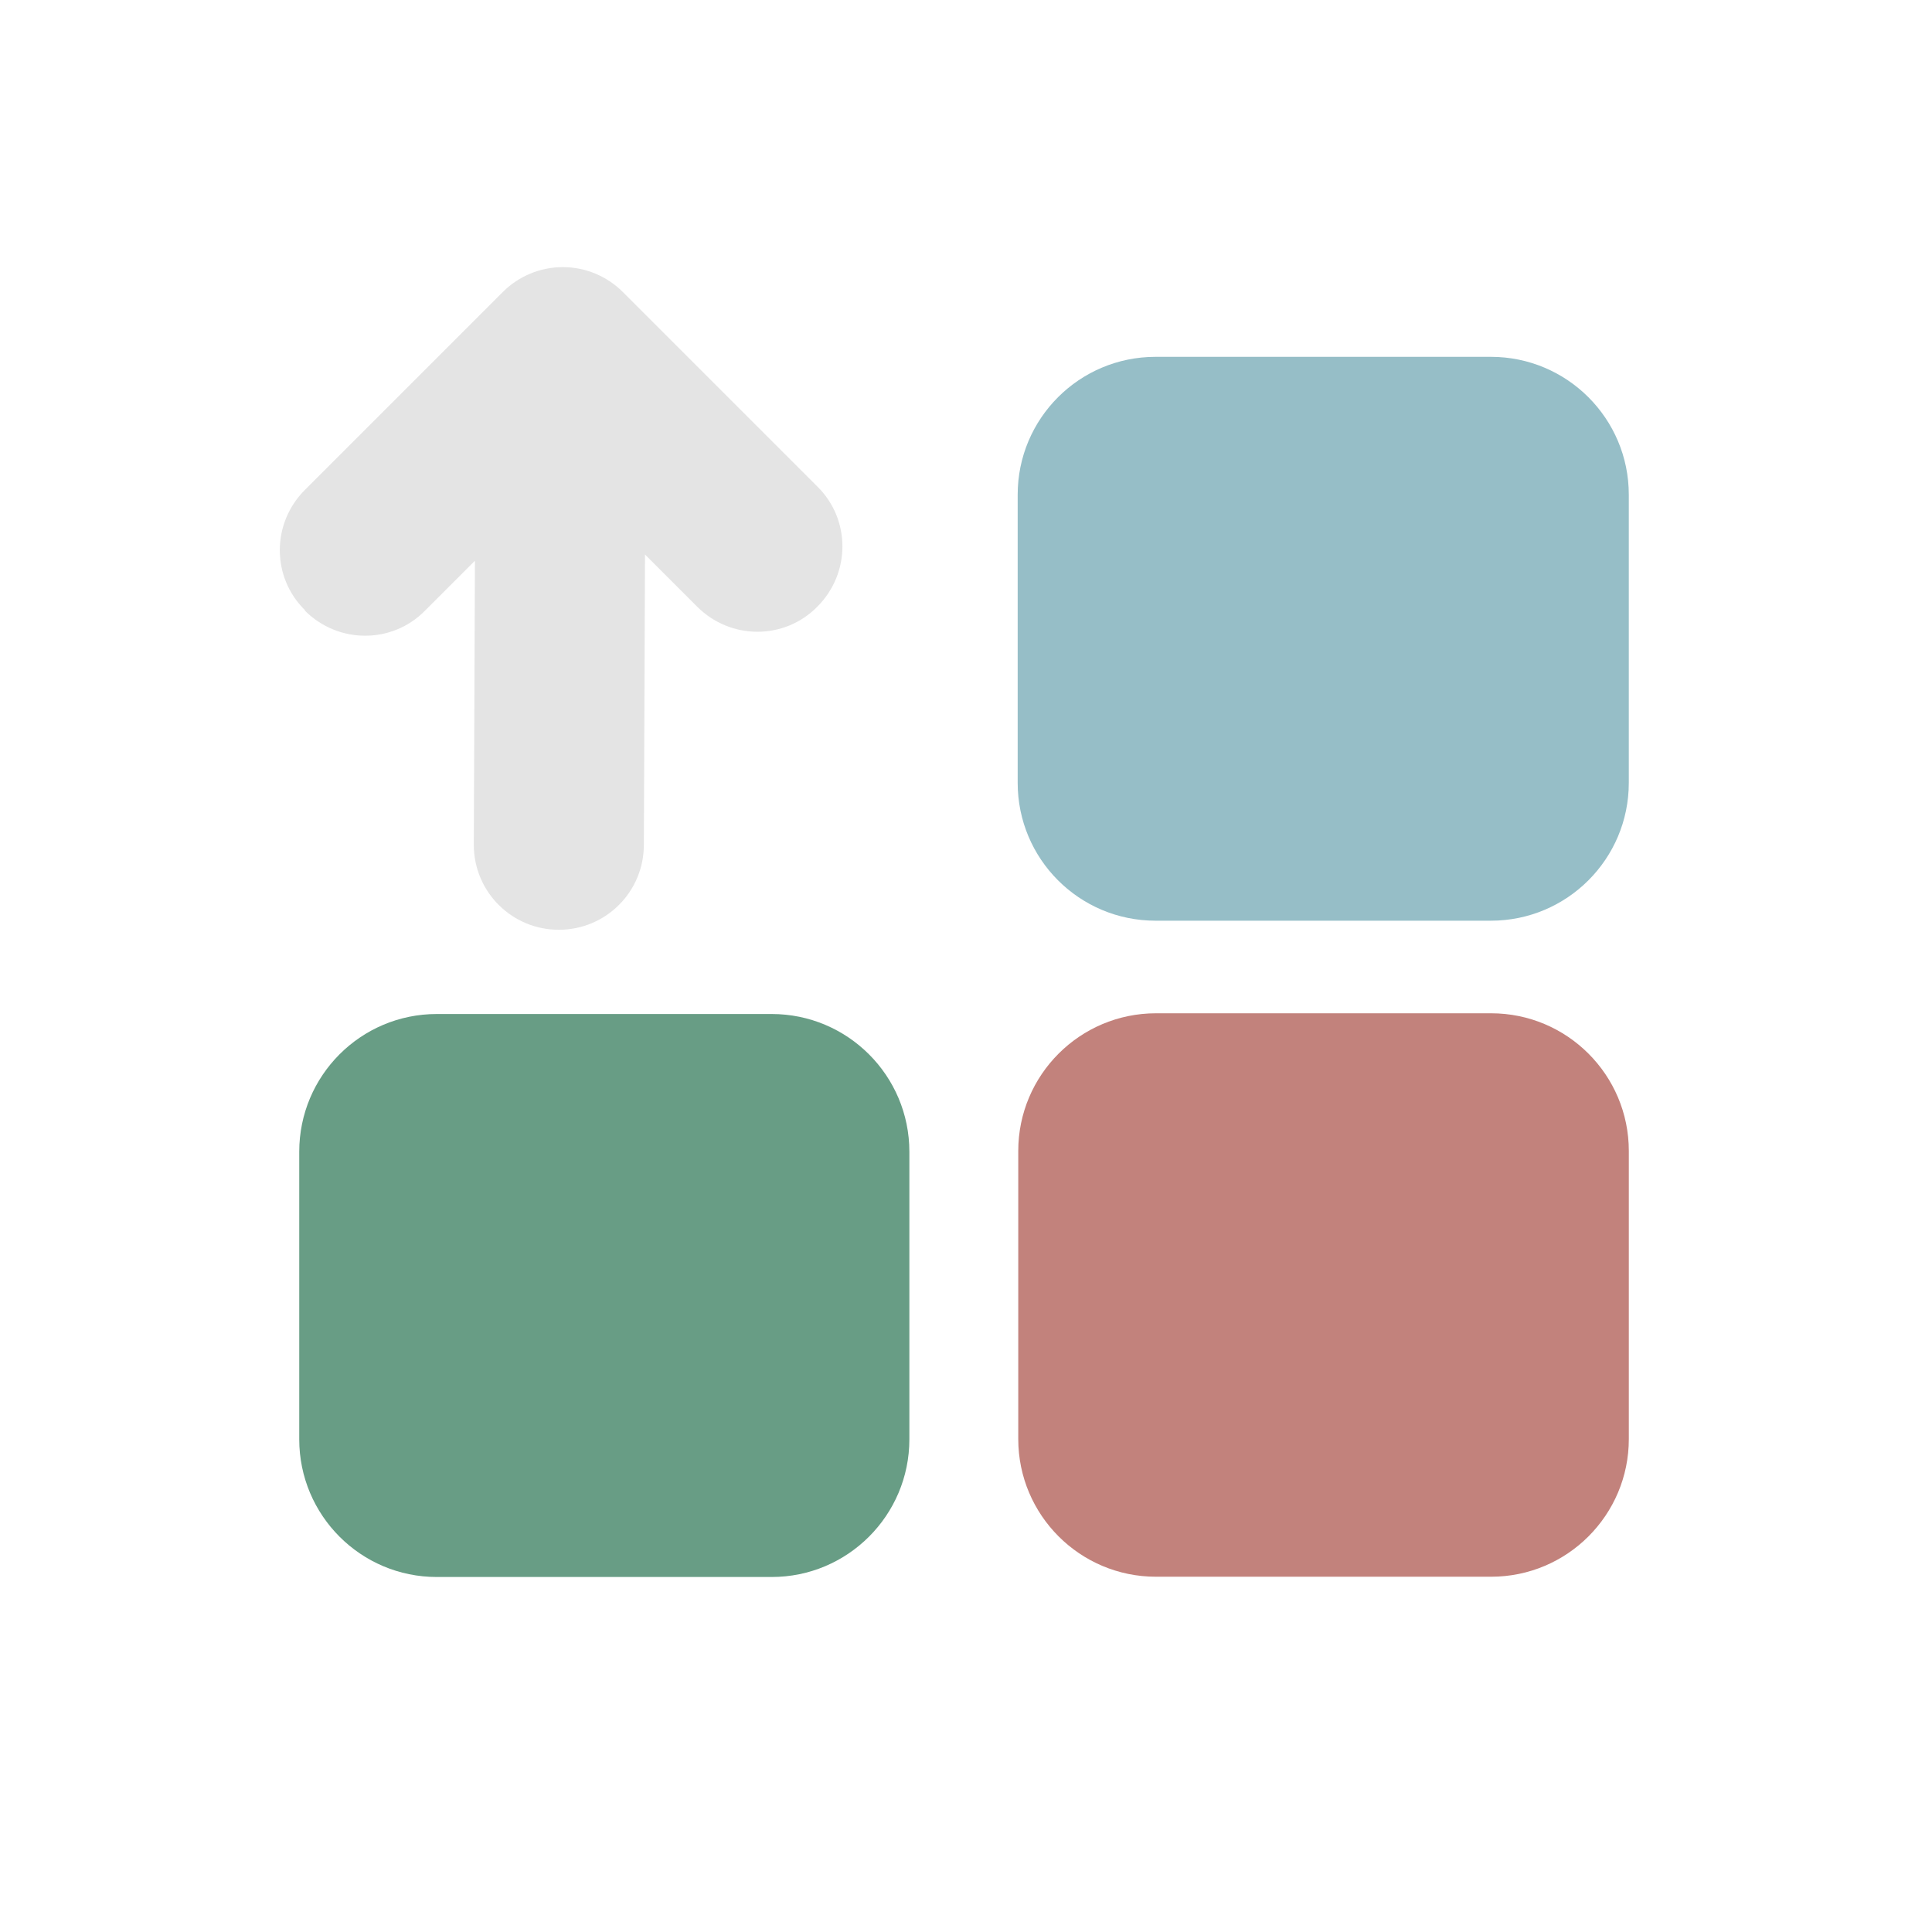
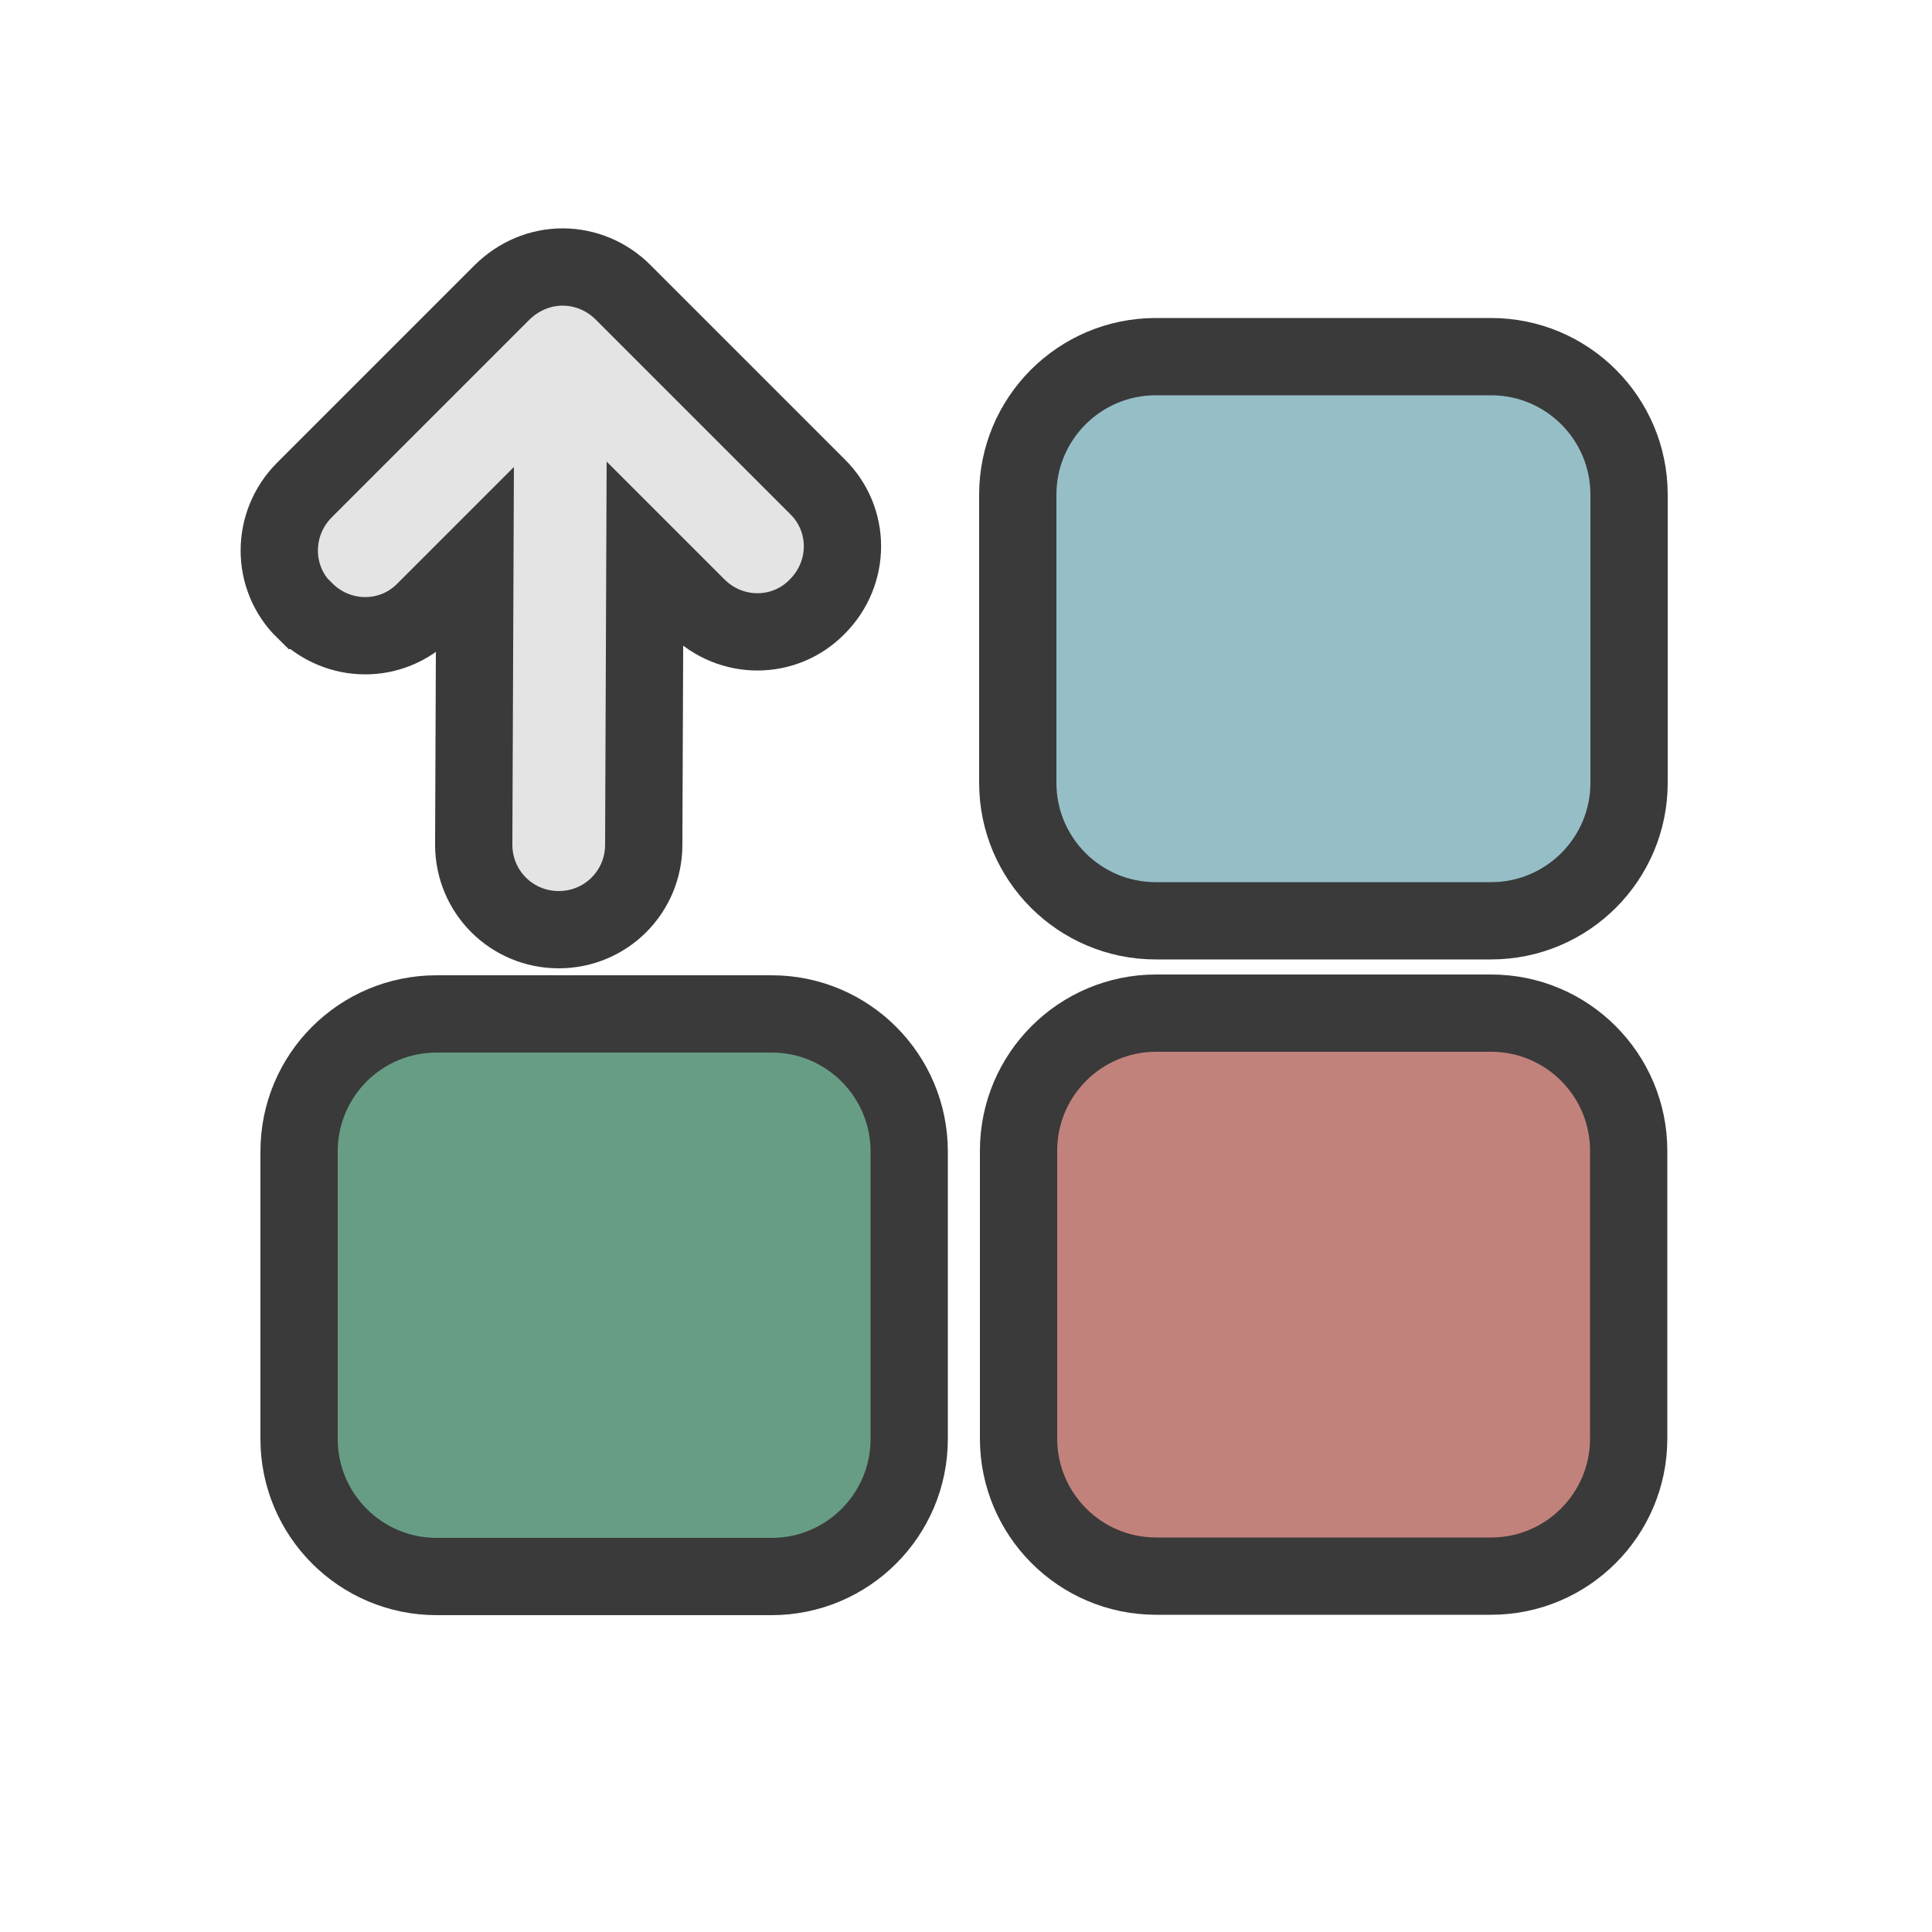
- <svg xmlns="http://www.w3.org/2000/svg" id="Layer_1" version="1.1" viewBox="0 0 800 800">
+ <svg xmlns="http://www.w3.org/2000/svg" id="Layer_1" version="1.1" viewBox="0 0 50 50">
  <defs>
    <style>
      .st0 {
+         fill: #e4e4e4;
+       }
+ 
+       .st0, .st1, .st2, .st3 {
+         stroke: #3a3a3a;
+         stroke-miterlimit: 10;
+         stroke-width: 2px;
+       }
+ 
+       .st1 {
+         fill: #96bec7;
+       }
+ 
+       .st2 {
        fill: #c2827c;
      }

-       .st1 {
+       .st3 {
        fill: #689d85;
-       }
- 
-       .st2 {
-         fill: #e4e4e4;
-       }
- 
-       .st3 {
-         fill: #96bec7;
      }
    </style>
  </defs>
-   <path class="st2" d="M126.24,252.85c13.85,13.85,36.15,13.85,49.76,0l20.66-20.66-.47,117.6c0,19.48,15.73,35.21,35.21,35.21h0c19.48,0,35.21-15.73,35.21-35.21l.47-120.18,21.6,21.6c13.85,13.85,36.15,13.85,49.76,0,13.85-13.85,13.85-36.15,0-49.76l-80.51-80.51c-6.57-6.57-15.49-10.33-24.88-10.33s-18.31,3.76-24.88,10.33l-81.92,81.92c-13.85,13.85-13.85,36.15,0,49.76h0v.23h0Z" />
+   <path class="st0" d="M7.89,15.8c.87.87,2.26.87,3.11,0l1.29-1.29-.03,7.35c0,1.22.98,2.2,2.2,2.2h0c1.22,0,2.2-.98,2.2-2.2l.03-7.51,1.35,1.35c.87.87,2.26.87,3.11,0,.87-.87.87-2.26,0-3.11l-5.03-5.03c-.41-.41-.97-.65-1.56-.65s-1.14.24-1.56.65l-5.12,5.12c-.87.87-.87,2.27,0,3.12h0Z" />
  <g>
-     <path class="st1" d="M180.87,419.88h138.66c31.48,0,57.02,25.54,57.02,57.02v119.08c0,31.48-25.54,57.02-57.02,57.02h-138.66c-31.48,0-56.96-25.54-56.96-57.02v-119.08c0-31.48,25.47-57.02,56.96-57.02h0Z" />
-     <path class="st0" d="M478.66,419.58h138.78c31.48,0,57.02,25.54,57.02,57.02v119.27c0,31.48-25.54,57.02-57.02,57.02h-138.78c-31.48,0-57.02-25.54-57.02-57.02v-119.27c0-31.48,25.54-57.02,57.02-57.02h0Z" />
-     <path class="st3" d="M478.48,147.76h138.89c31.48,0,57.08,25.54,57.08,57.08v119.32c0,31.55-25.59,57.08-57.08,57.08h-138.89c-31.55,0-57.08-25.54-57.08-57.08v-119.32c0-31.55,25.54-57.08,57.08-57.08h0Z" />
+     <path class="st3" d="M11.3,26.24h8.67c1.97,0,3.56,1.6,3.56,3.56v7.44c0,1.97-1.6,3.56-3.56,3.56h-8.67c-1.97,0-3.56-1.6-3.56-3.56v-7.44c0-1.97,1.59-3.56,3.56-3.56h0Z" />
+     <path class="st2" d="M29.92,26.22h8.67c1.97,0,3.56,1.6,3.56,3.56v7.45c0,1.97-1.6,3.56-3.56,3.56h-8.67c-1.97,0-3.56-1.6-3.56-3.56v-7.45c0-1.97,1.6-3.56,3.56-3.56h0Z" />
+     <path class="st1" d="M29.91,9.23h8.68c1.97,0,3.57,1.6,3.57,3.57v7.46c0,1.97-1.6,3.57-3.57,3.57h-8.68c-1.97,0-3.57-1.6-3.57-3.57v-7.46c0-1.97,1.6-3.57,3.57-3.57h0Z" />
  </g>
</svg>
